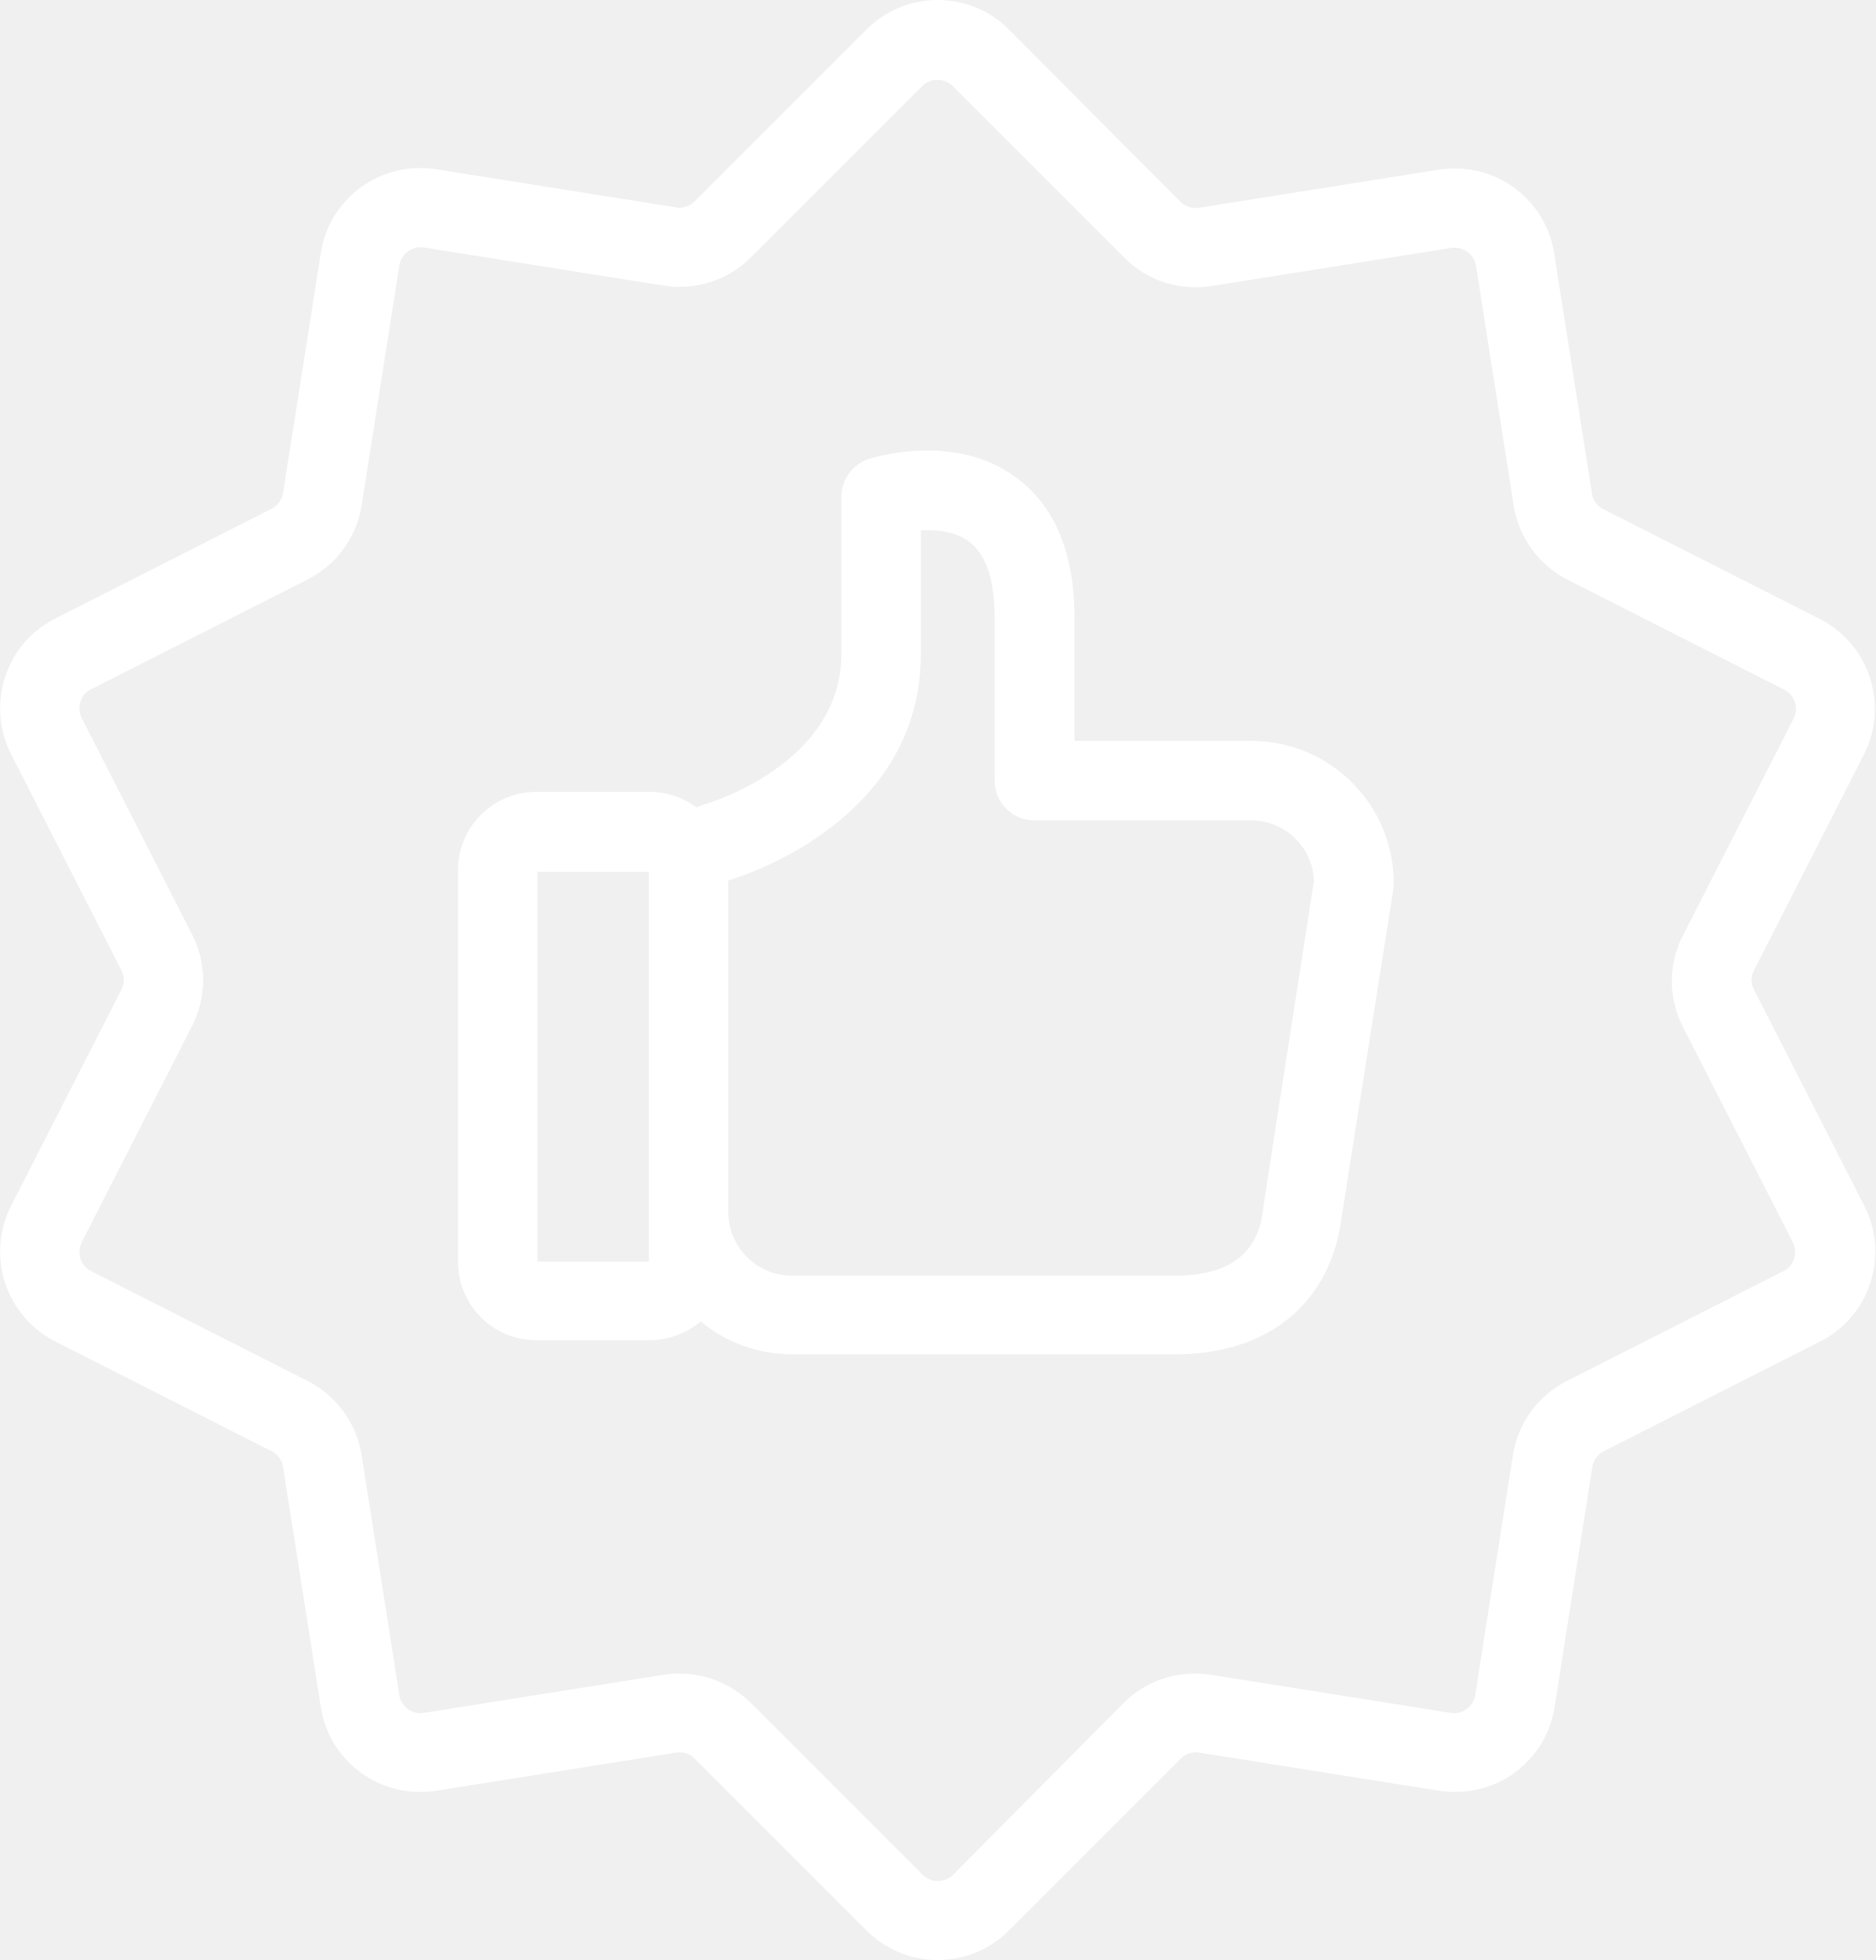
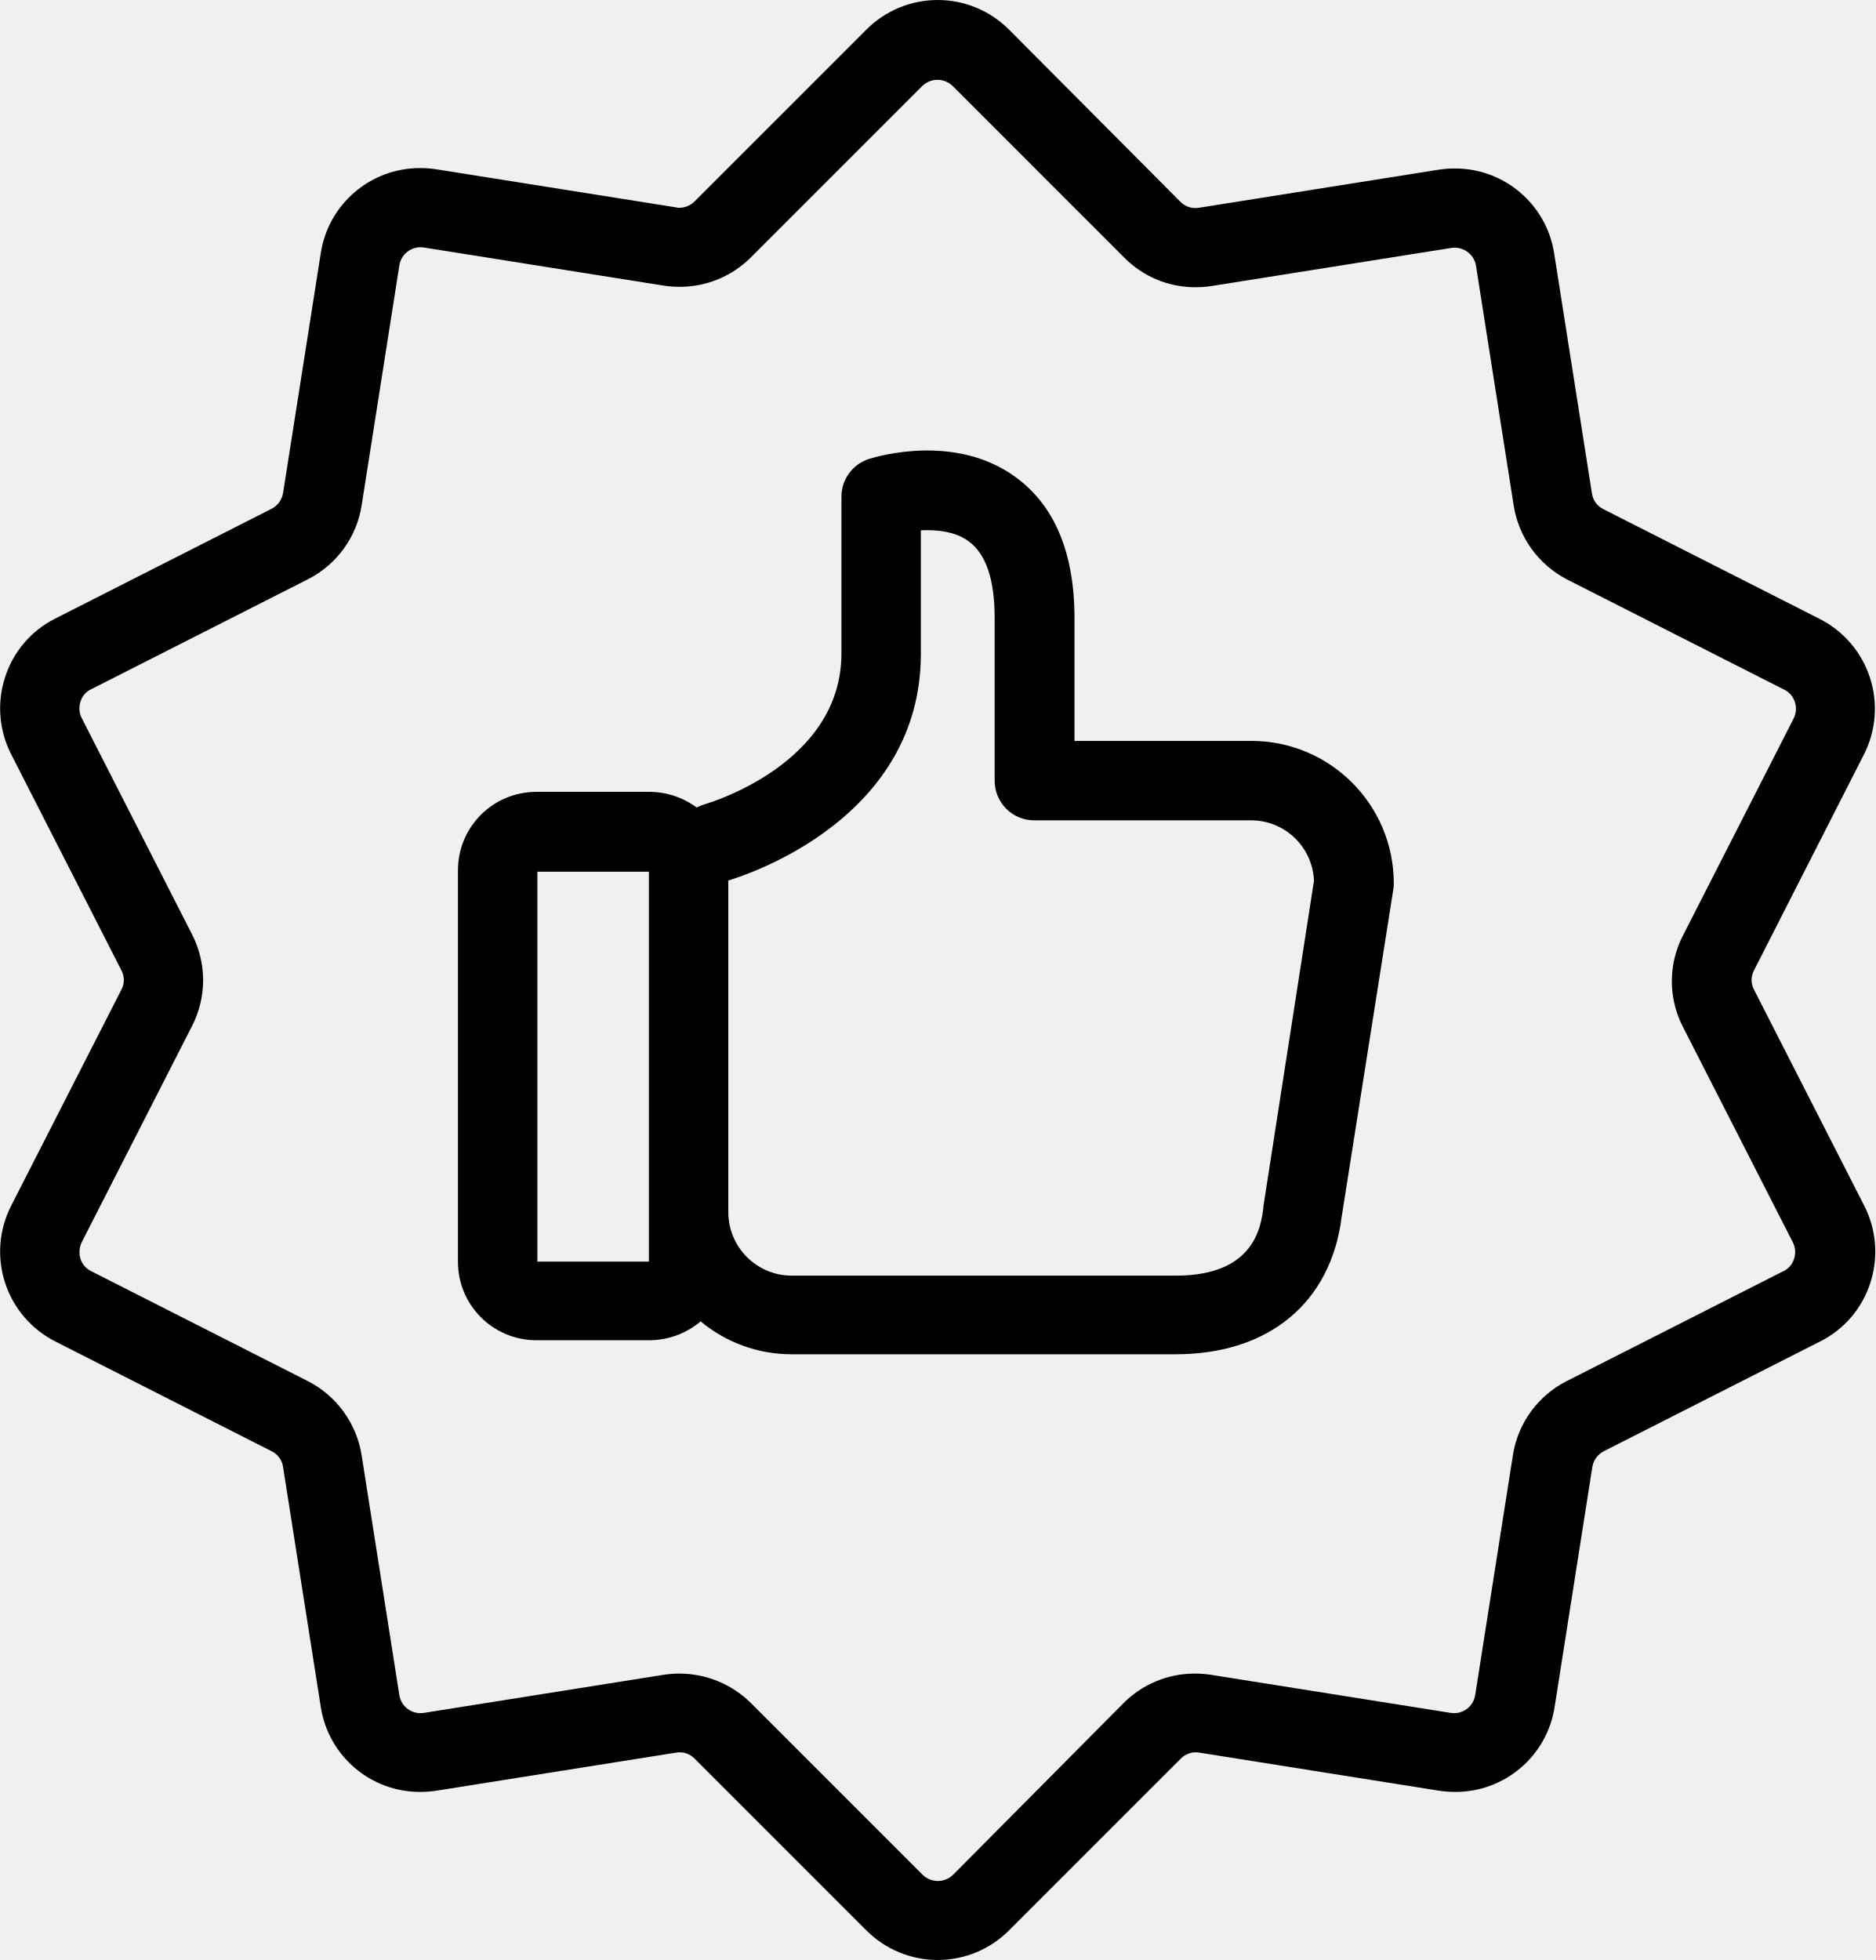
<svg xmlns="http://www.w3.org/2000/svg" id="Layer_1" data-name="Layer 1" viewBox="0 0 467.52 488.6">
-   <defs>
-     <style>.cls-1{fill:#fff}</style>
-   </defs>
-   <path class="cls-1" d="M475.21 188.1a25.12 25.12 0 0 0-11-33.8l-54-27.4a5.16 5.16 0 0 1-2.8-3.9L398 63.2A25 25 0 0 0 373.21 42a26.93 26.93 0 0 0-4 .3l-59.8 9.5a5.23 5.23 0 0 1-4.6-1.5l-42.7-42.9a25.11 25.11 0 0 0-35.6 0l-42.8 42.8a5.46 5.46 0 0 1-3.8 1.6 2 2 0 0 1-.8-.1l-59.8-9.5a26.93 26.93 0 0 0-4-.3 25 25 0 0 0-24.8 21.2l-9.4 59.8a5.4 5.4 0 0 1-2.8 3.9l-54 27.4a24.77 24.77 0 0 0-12.5 14.6 25.13 25.13 0 0 0 1.5 19.2l27.5 53.9a5.1 5.1 0 0 1 0 4.8l-27.5 53.9a25.12 25.12 0 0 0 11 33.8l54 27.4a5.16 5.16 0 0 1 2.8 3.9l9.4 59.8a25 25 0 0 0 24.8 21.2 26.93 26.93 0 0 0 4-.3l59.8-9.5a5.23 5.23 0 0 1 4.6 1.5l42.8 42.8a25.11 25.11 0 0 0 35.6 0l42.8-42.8a5.23 5.23 0 0 1 4.6-1.5l59.8 9.5a26.93 26.93 0 0 0 4 .3 25 25 0 0 0 24.8-21.2l9.4-59.8a5.4 5.4 0 0 1 2.8-3.9l54-27.4a24.77 24.77 0 0 0 12.5-14.6 25.13 25.13 0 0 0-1.5-19.2l-27.5-53.9a5.1 5.1 0 0 1 0-4.8zM430 255.8l27.5 53.9a5.31 5.31 0 0 1 .3 4.1 4.9 4.9 0 0 1-2.7 3.1l-54 27.4a25 25 0 0 0-13.4 18.5l-9.4 59.8a5.33 5.33 0 0 1-6.1 4.4l-59.8-9.5a26 26 0 0 0-4-.3 25 25 0 0 0-17.8 7.4l-42.5 42.8a5.44 5.44 0 0 1-7.5 0l-42.8-42.8a25.39 25.39 0 0 0-17.8-7.4 26.93 26.93 0 0 0-4 .3l-59.8 9.5a5.33 5.33 0 0 1-6.1-4.4l-9.4-59.8a25.19 25.19 0 0 0-13.4-18.5l-54-27.4a5.2 5.2 0 0 1-2.7-3.1 5.8 5.8 0 0 1 .3-4.1l27.5-53.9a25 25 0 0 0 0-22.9L30.91 179a5.31 5.31 0 0 1-.3-4.1 4.9 4.9 0 0 1 2.7-3.1l54-27.4a25 25 0 0 0 13.4-18.5l9.4-59.8a5.33 5.33 0 0 1 6.1-4.4L176 71.2a26 26 0 0 0 4 .3 25 25 0 0 0 17.8-7.4l42.7-42.7a5.44 5.44 0 0 1 7.5 0l42.8 42.8a24.8 24.8 0 0 0 17.8 7.4 26.93 26.93 0 0 0 4-.3l59.8-9.5a5.39 5.39 0 0 1 6.1 4.4l9.4 59.8a25.19 25.19 0 0 0 13.4 18.5l54 27.4a5.2 5.2 0 0 1 2.7 3.1 5.31 5.31 0 0 1-.3 4.1L430.21 233a24.81 24.81 0 0 0-.21 22.8z" transform="translate(-10.54)" />
-   <path class="cls-1" d="M322.51 184.7h-44.1v-30.6c0-16.2-4.9-28-14.6-35.1-14.9-11-34.4-5.3-36.6-4.6a9.87 9.87 0 0 0-6.9 9.4v39.1c0 27.5-32.8 37.2-34.1 37.6a11.92 11.92 0 0 0-2 .8 19.8 19.8 0 0 0-11.7-3.9h-28.3a19.53 19.53 0 0 0-19.5 19.5v97.7a19.53 19.53 0 0 0 19.5 19.5h28.3a19.87 19.87 0 0 0 12.7-4.7 35.37 35.37 0 0 0 22.6 8.2h95.8c23.2 0 38.7-12.8 41.4-34.2l12.9-81.8a7.57 7.57 0 0 0 .1-1.5 35.49 35.49 0 0 0-35.5-35.4zm-150.2 129.8h-27.8v-97.2h27.8zm153.2-13.8v.3c-.6 4.6-2.1 17-21.8 17h-95.8a15.83 15.83 0 0 1-15.8-15.8v-82.7c5.6-1.7 48-15.8 48-56.5v-30.8c4-.2 8.7.3 12 2.8 4.3 3.2 6.4 9.6 6.4 19.1v40.5a9.86 9.86 0 0 0 9.9 9.9h54a15.68 15.68 0 0 1 15.7 15.1z" transform="translate(-10.54)" />
+   <path d="M475.21 188.1a25.12 25.12 0 0 0-11-33.8l-54-27.4a5.16 5.16 0 0 1-2.8-3.9L398 63.2A25 25 0 0 0 373.21 42a26.93 26.93 0 0 0-4 .3l-59.8 9.5a5.23 5.23 0 0 1-4.6-1.5l-42.7-42.9a25.11 25.11 0 0 0-35.6 0l-42.8 42.8a5.46 5.46 0 0 1-3.8 1.6 2 2 0 0 1-.8-.1l-59.8-9.5a26.93 26.93 0 0 0-4-.3 25 25 0 0 0-24.8 21.2l-9.4 59.8a5.4 5.4 0 0 1-2.8 3.9l-54 27.4a24.77 24.77 0 0 0-12.5 14.6 25.13 25.13 0 0 0 1.5 19.2l27.5 53.9a5.1 5.1 0 0 1 0 4.8l-27.5 53.9a25.12 25.12 0 0 0 11 33.8l54 27.4a5.16 5.16 0 0 1 2.8 3.9l9.4 59.8a25 25 0 0 0 24.8 21.2 26.93 26.93 0 0 0 4-.3l59.8-9.5a5.23 5.23 0 0 1 4.6 1.5l42.8 42.8a25.11 25.11 0 0 0 35.6 0l42.8-42.8a5.23 5.23 0 0 1 4.6-1.5l59.8 9.5a26.93 26.93 0 0 0 4 .3 25 25 0 0 0 24.8-21.2l9.4-59.8a5.4 5.4 0 0 1 2.8-3.9l54-27.4a24.77 24.77 0 0 0 12.5-14.6 25.13 25.13 0 0 0-1.5-19.2l-27.5-53.9a5.1 5.1 0 0 1 0-4.8zM430 255.8l27.5 53.9a5.31 5.31 0 0 1 .3 4.1 4.9 4.9 0 0 1-2.7 3.1l-54 27.4a25 25 0 0 0-13.4 18.5l-9.4 59.8a5.33 5.33 0 0 1-6.1 4.4l-59.8-9.5a26 26 0 0 0-4-.3 25 25 0 0 0-17.8 7.4l-42.5 42.8a5.44 5.44 0 0 1-7.5 0l-42.8-42.8a25.39 25.39 0 0 0-17.8-7.4 26.93 26.93 0 0 0-4 .3l-59.8 9.5a5.33 5.33 0 0 1-6.1-4.4l-9.4-59.8a25.19 25.19 0 0 0-13.4-18.5l-54-27.4a5.2 5.2 0 0 1-2.7-3.1 5.8 5.8 0 0 1 .3-4.1l27.5-53.9a25 25 0 0 0 0-22.9L30.91 179a5.31 5.31 0 0 1-.3-4.1 4.9 4.9 0 0 1 2.7-3.1l54-27.4a25 25 0 0 0 13.4-18.5l9.4-59.8a5.33 5.33 0 0 1 6.1-4.4L176 71.2a26 26 0 0 0 4 .3 25 25 0 0 0 17.8-7.4l42.7-42.7a5.44 5.44 0 0 1 7.5 0l42.8 42.8a24.8 24.8 0 0 0 17.8 7.4 26.93 26.93 0 0 0 4-.3l59.8-9.5a5.39 5.39 0 0 1 6.1 4.4l9.4 59.8a25.19 25.19 0 0 0 13.4 18.5l54 27.4a5.2 5.2 0 0 1 2.7 3.1 5.31 5.31 0 0 1-.3 4.1L430.21 233a24.81 24.81 0 0 0-.21 22.8z" transform="translate(-10.54)" />
+   <path d="M322.51 184.7h-44.1v-30.6c0-16.2-4.9-28-14.6-35.1-14.9-11-34.4-5.3-36.6-4.6a9.87 9.87 0 0 0-6.9 9.4v39.1c0 27.5-32.8 37.2-34.1 37.6a11.92 11.92 0 0 0-2 .8 19.8 19.8 0 0 0-11.7-3.9h-28.3a19.53 19.53 0 0 0-19.5 19.5v97.7a19.53 19.53 0 0 0 19.5 19.5h28.3a19.87 19.87 0 0 0 12.7-4.7 35.37 35.37 0 0 0 22.6 8.2h95.8c23.2 0 38.7-12.8 41.4-34.2l12.9-81.8a7.57 7.57 0 0 0 .1-1.5 35.49 35.49 0 0 0-35.5-35.4zm-150.2 129.8h-27.8v-97.2h27.8zm153.2-13.8v.3c-.6 4.6-2.1 17-21.8 17h-95.8a15.83 15.83 0 0 1-15.8-15.8v-82.7c5.6-1.7 48-15.8 48-56.5v-30.8c4-.2 8.7.3 12 2.8 4.3 3.2 6.4 9.6 6.4 19.1v40.5a9.86 9.86 0 0 0 9.9 9.9h54a15.68 15.68 0 0 1 15.7 15.1z" transform="translate(-10.54)" />
</svg>
